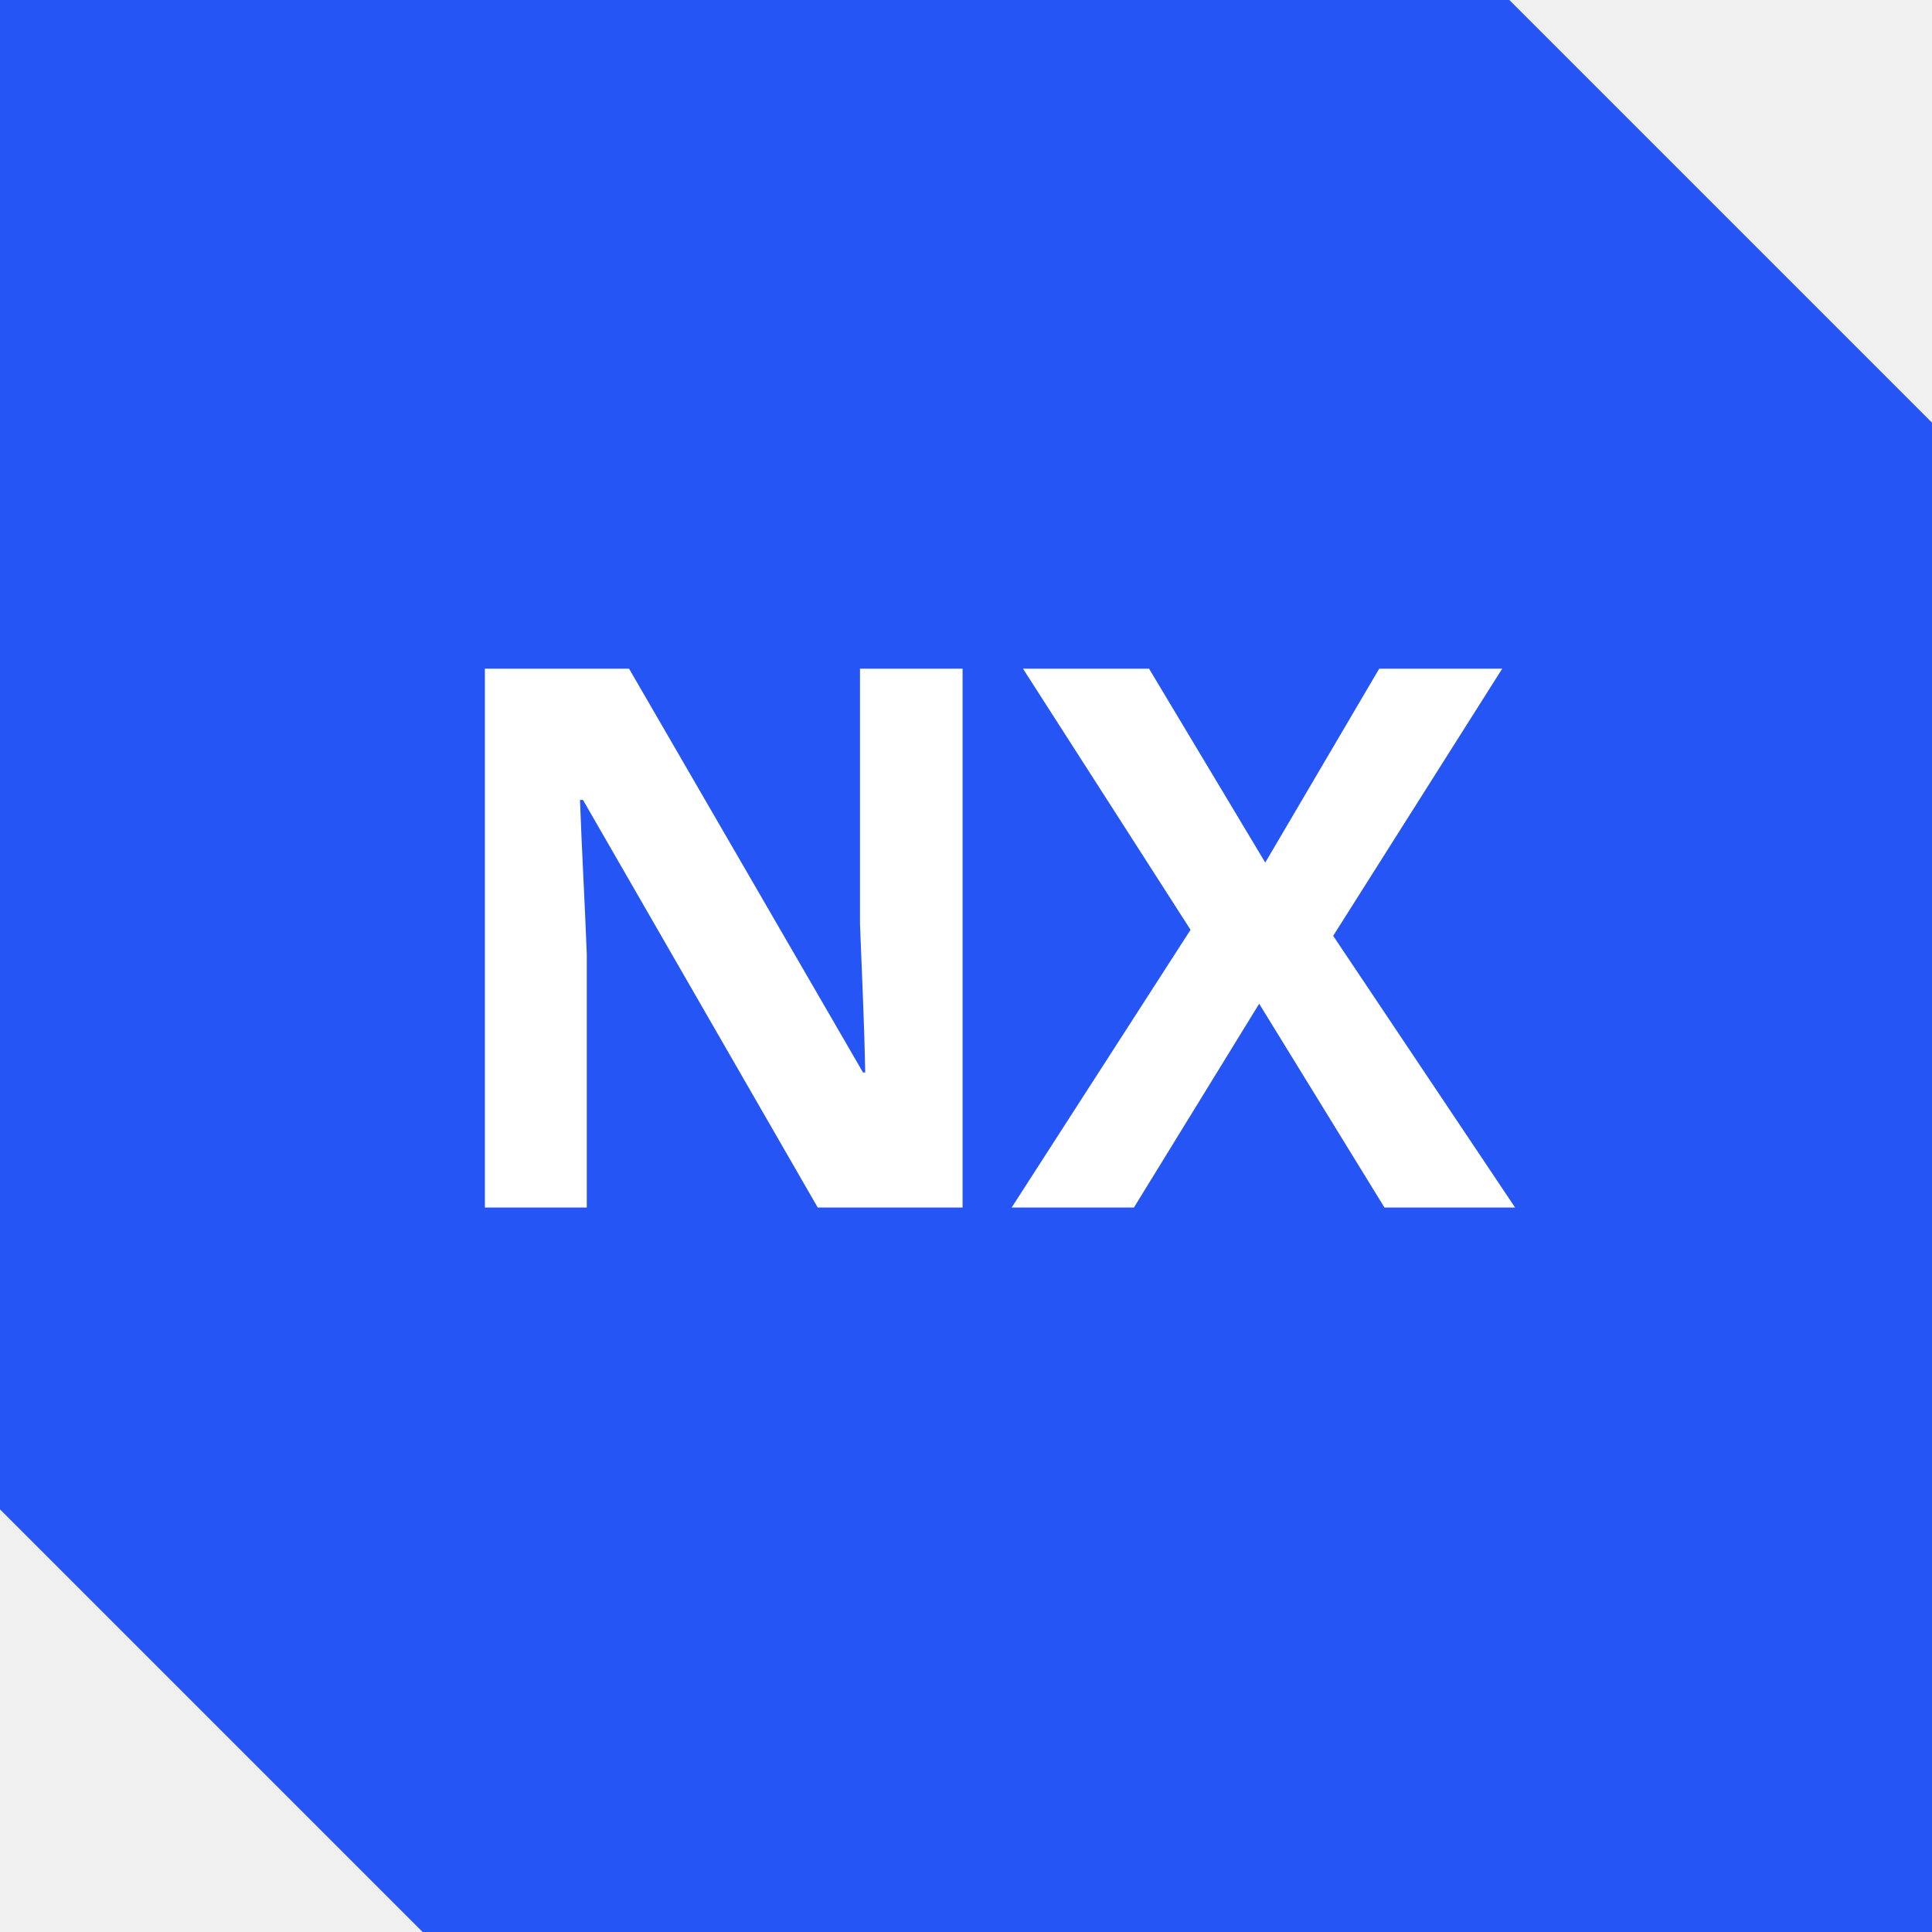
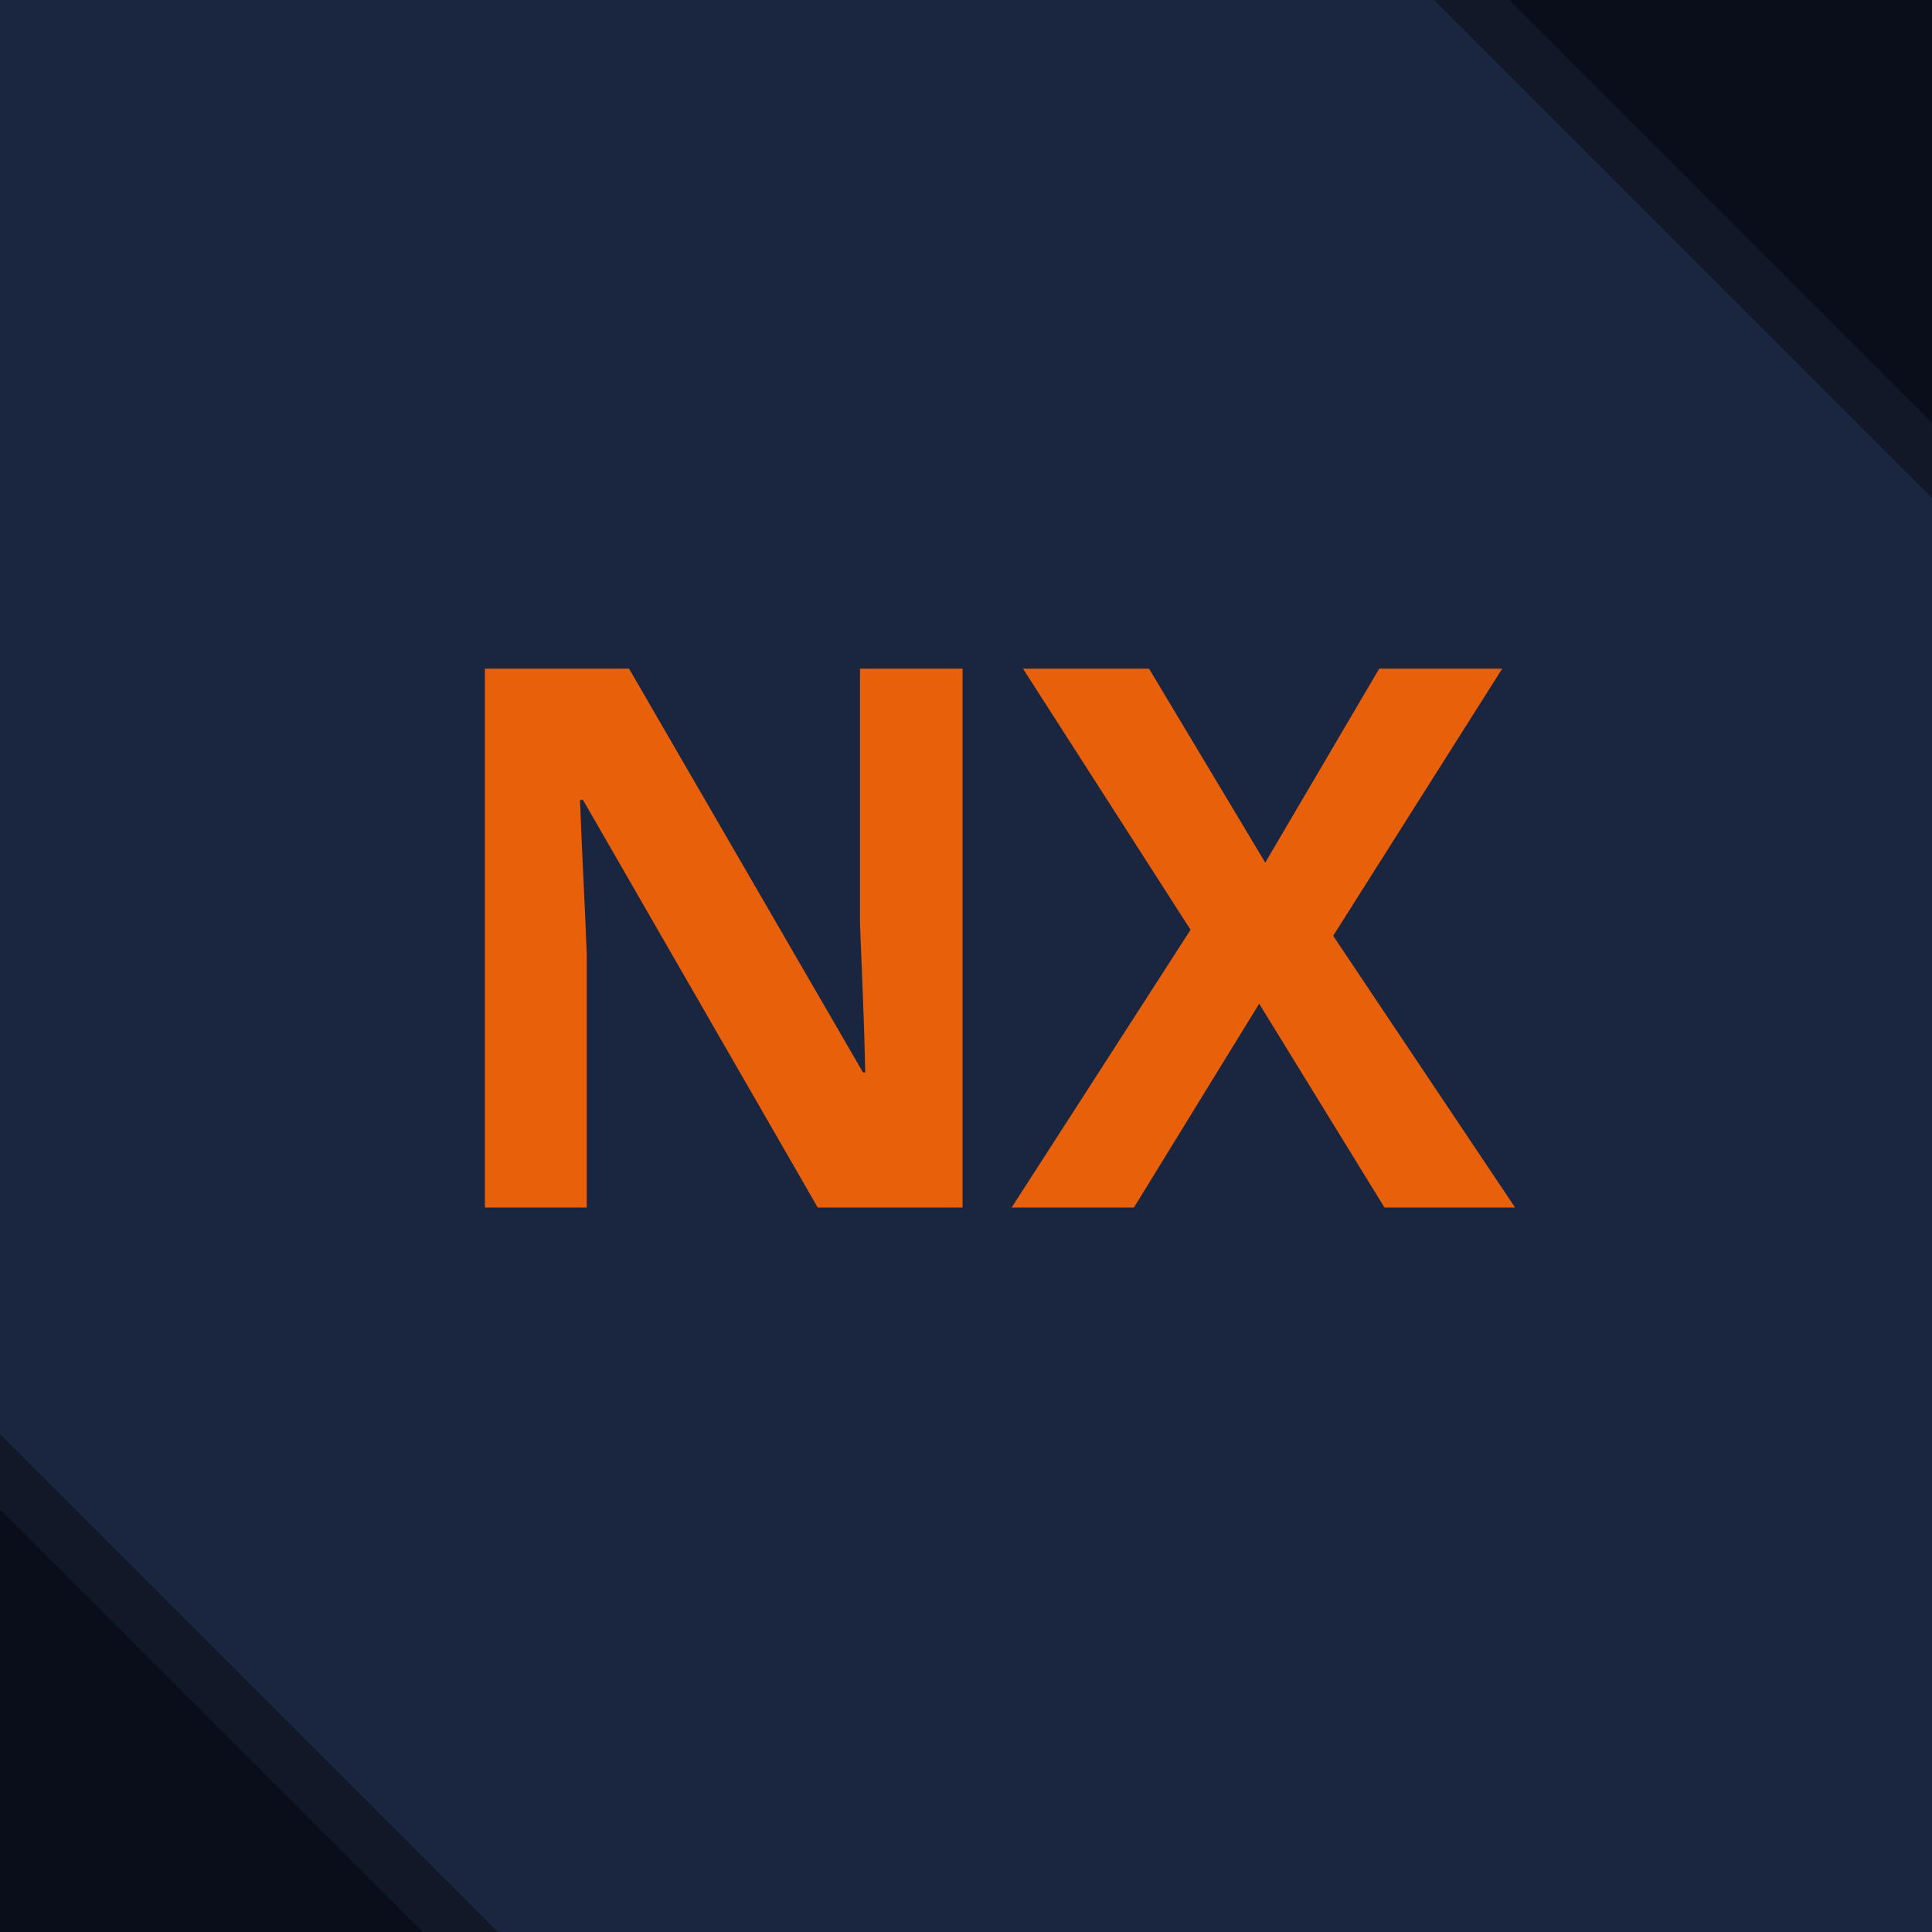
<svg xmlns="http://www.w3.org/2000/svg" viewBox="0 0 512 512">
-   <polygon points="0,0 400,0 512,112 512,512 112,512 0,400" fill="#2655F5" />
-   <text x="256" y="320" font-family="Arial Black,sans-serif" font-weight="900" font-size="200" fill="#FFFFFF" text-anchor="middle" letter-spacing="-5">NX</text>
+   <rect width="512" height="512" fill="#0A0E1A" />
+   <polygon points="0,0 400,0 512,112 512,512 112,512 0,400" fill="#111827" />
+   <polygon points="0,0 380,0 512,132 512,512 132,512 0,380" fill="#1a2540" />
+   <text x="256" y="320" font-family="Arial Black,sans-serif" font-weight="900" font-size="200" fill="#E8600A" text-anchor="middle" letter-spacing="-5">NX</text>
</svg>
